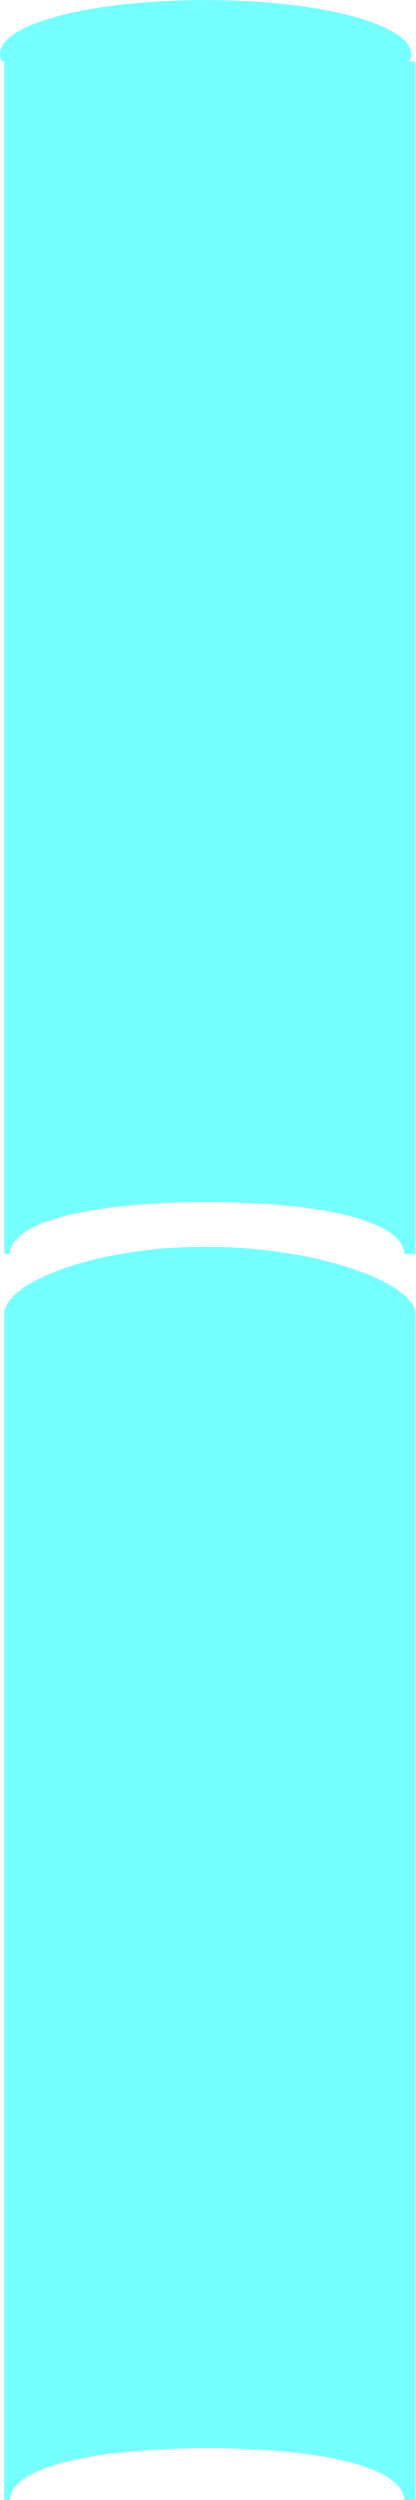
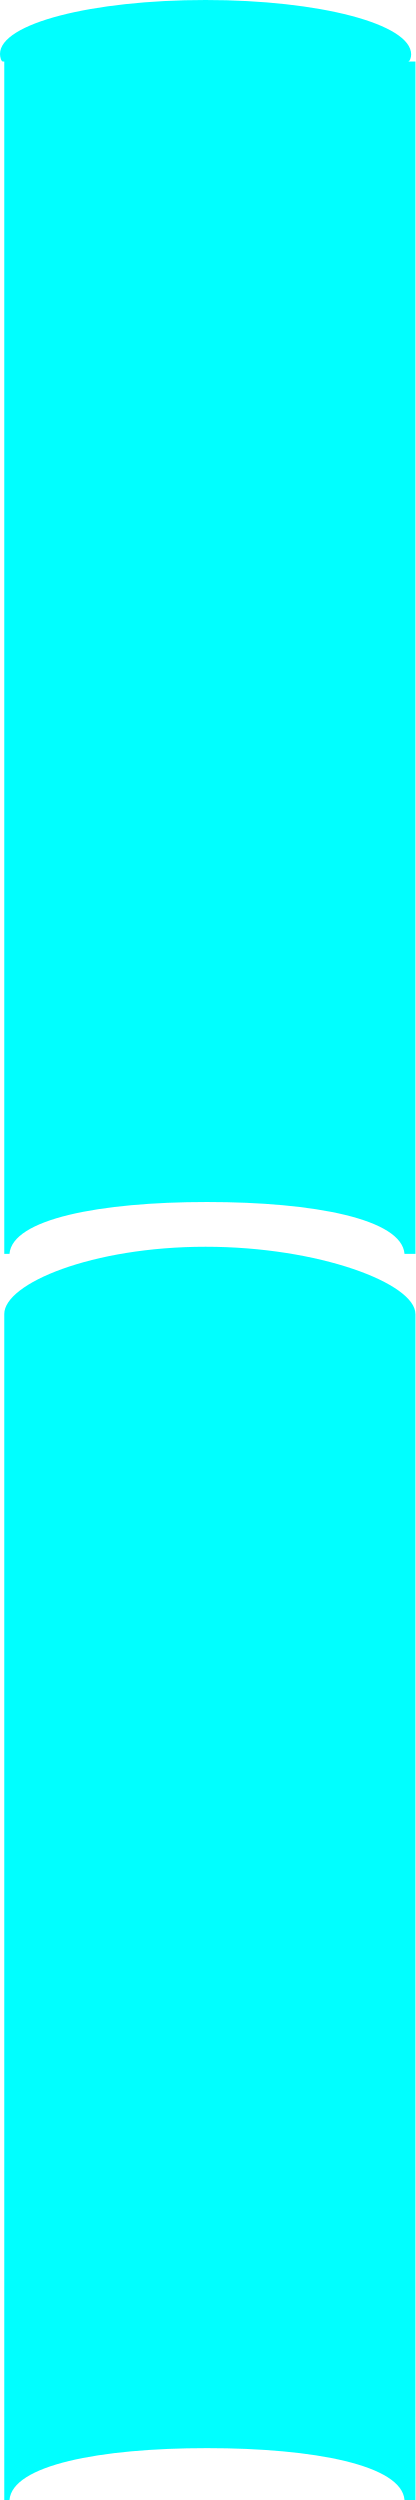
<svg xmlns="http://www.w3.org/2000/svg" viewBox="0 0 131.35 790.47">
-   <g opacity=".54" fill="#0ff">
+   <g fill="#0ff">
    <path d="M131.35 415.47c0-9.66-30.47-21.26-66.36-21.26s-63.64 11.6-63.64 21.26v375H3c.85-11 28.45-16.4 62.45-16.4s61.6 5.4 62.45 16.4h3.46v-375z" />
    <path d="M130 17.2C130 7.54 100.88 0 65 0S0 7.39 0 17.05c0 1 .37 2.41.94 2.41h.41v377H3c.85-11 28.45-16.4 62.45-16.4s61.6 5.4 62.45 16.4h3.46v-377H129c.6.01 1-1.29 1-2.26z" />
  </g>
</svg>
